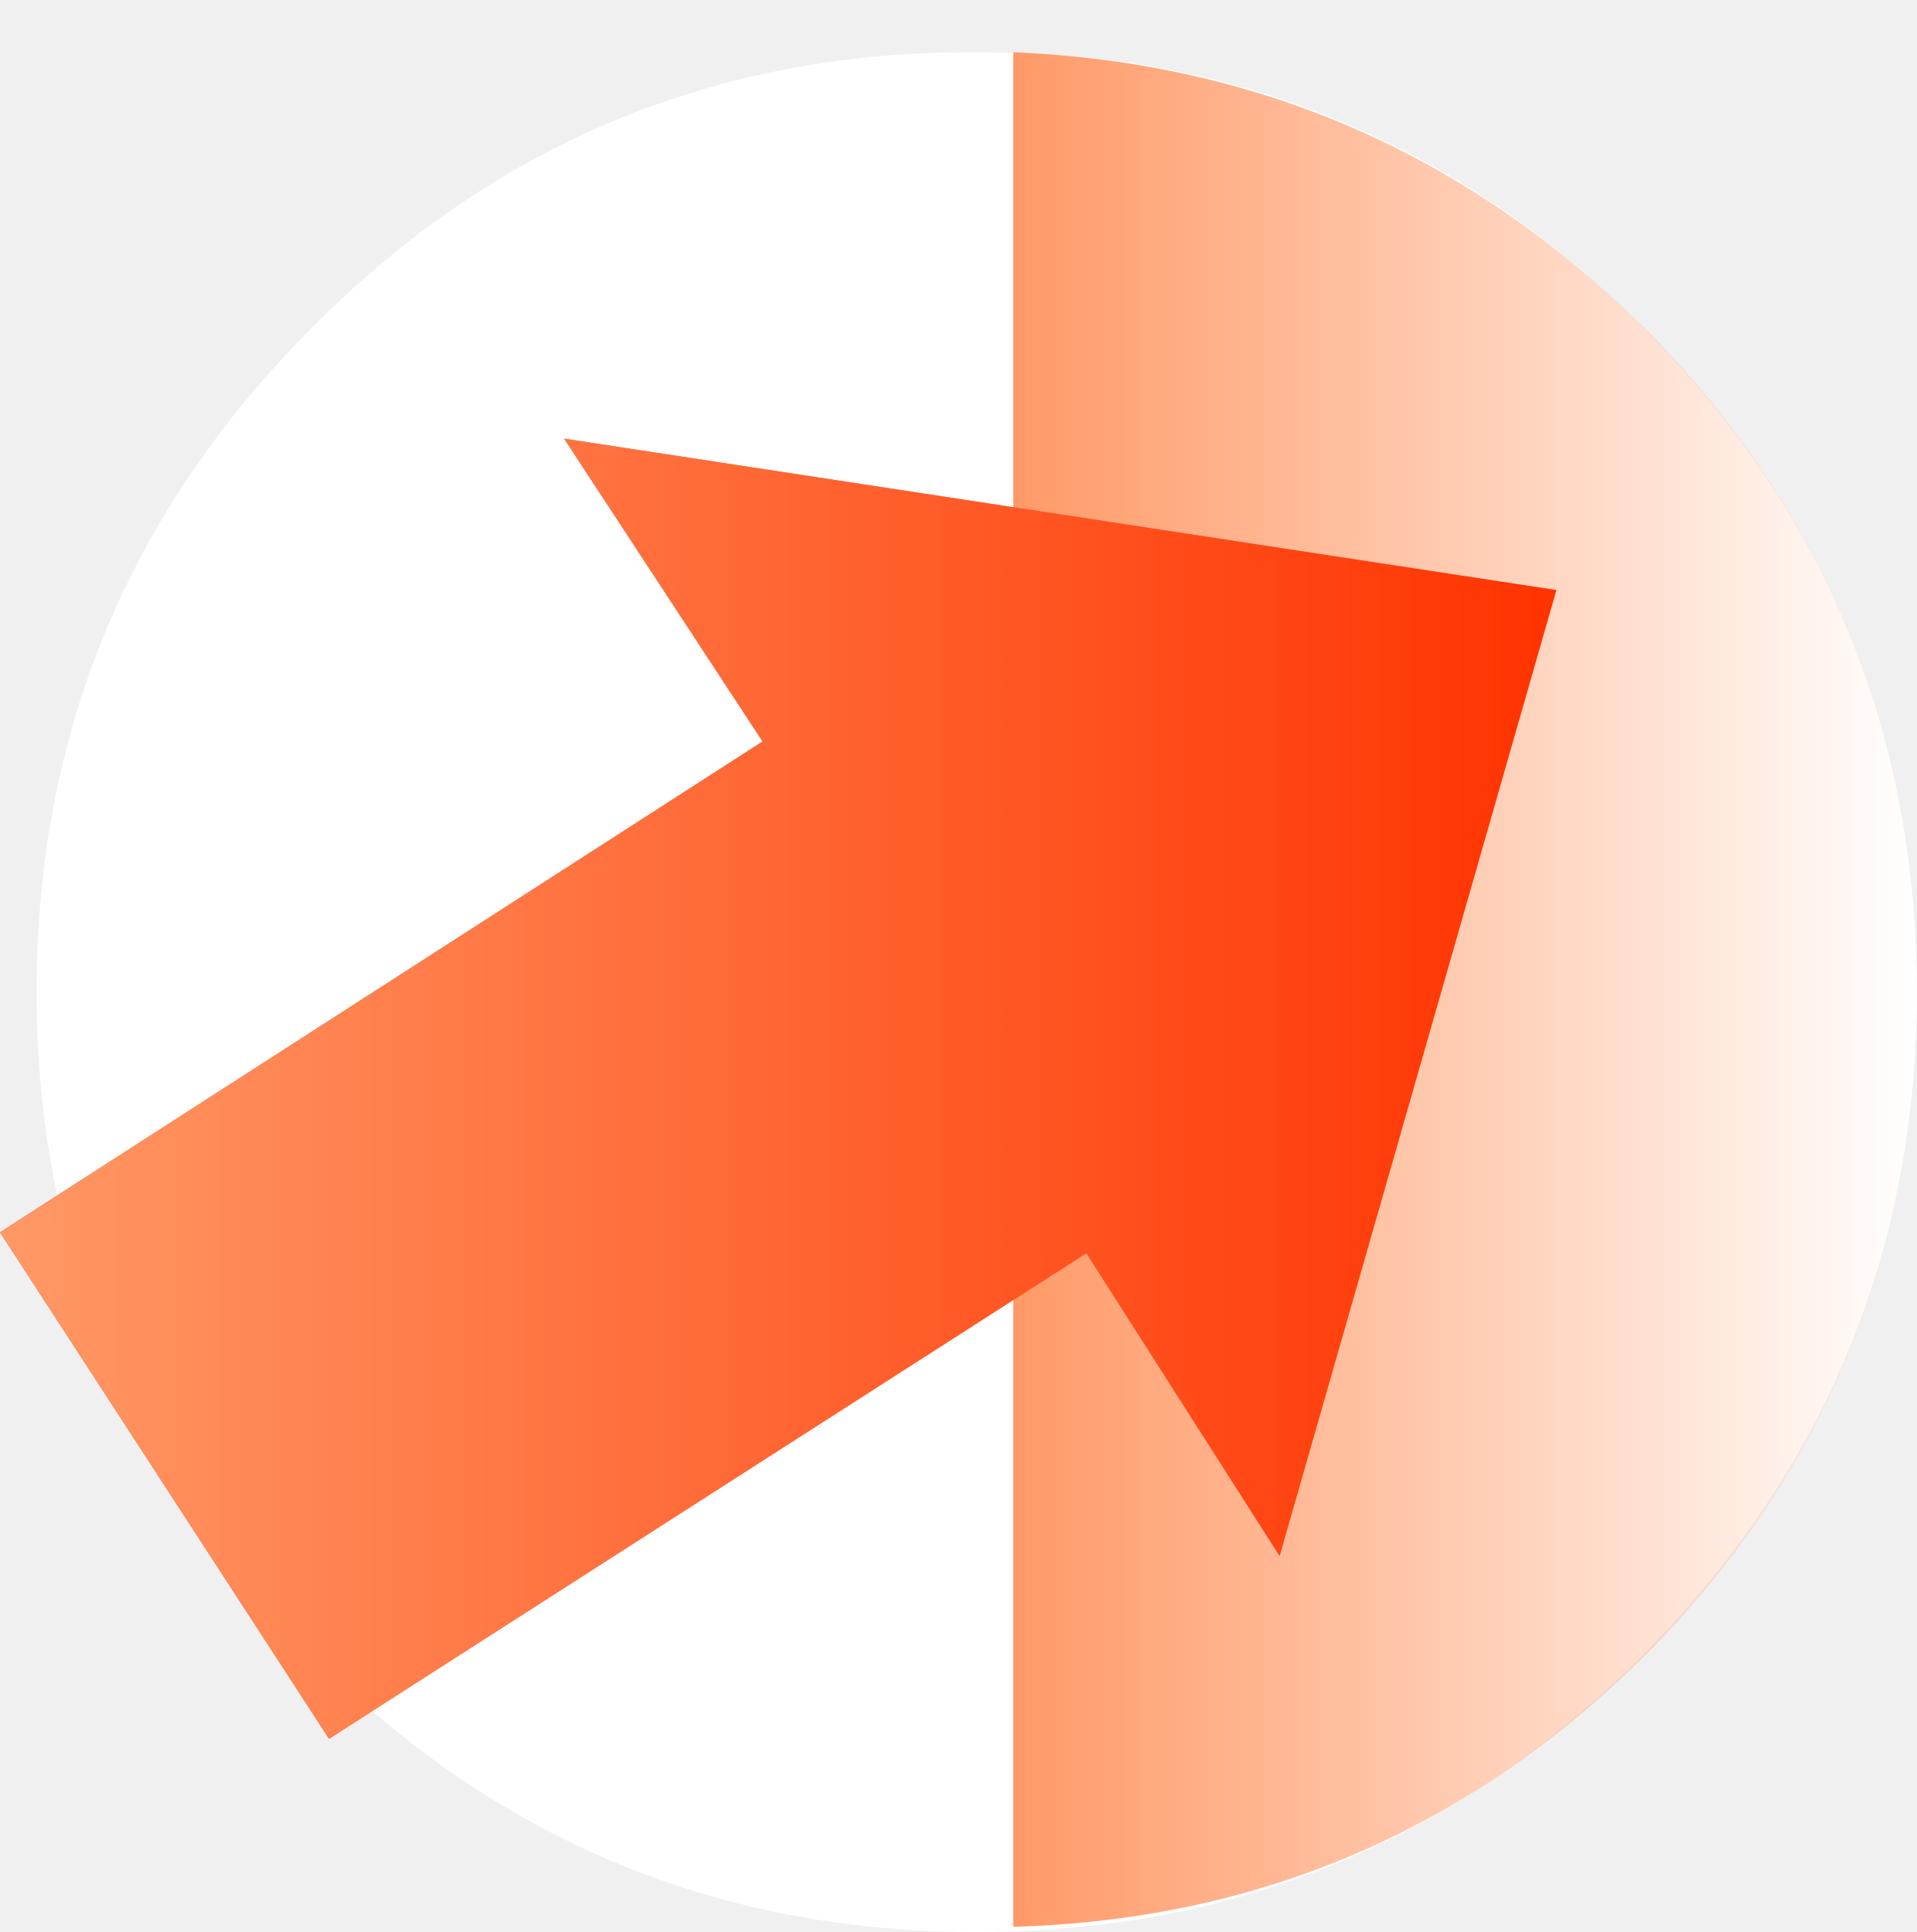
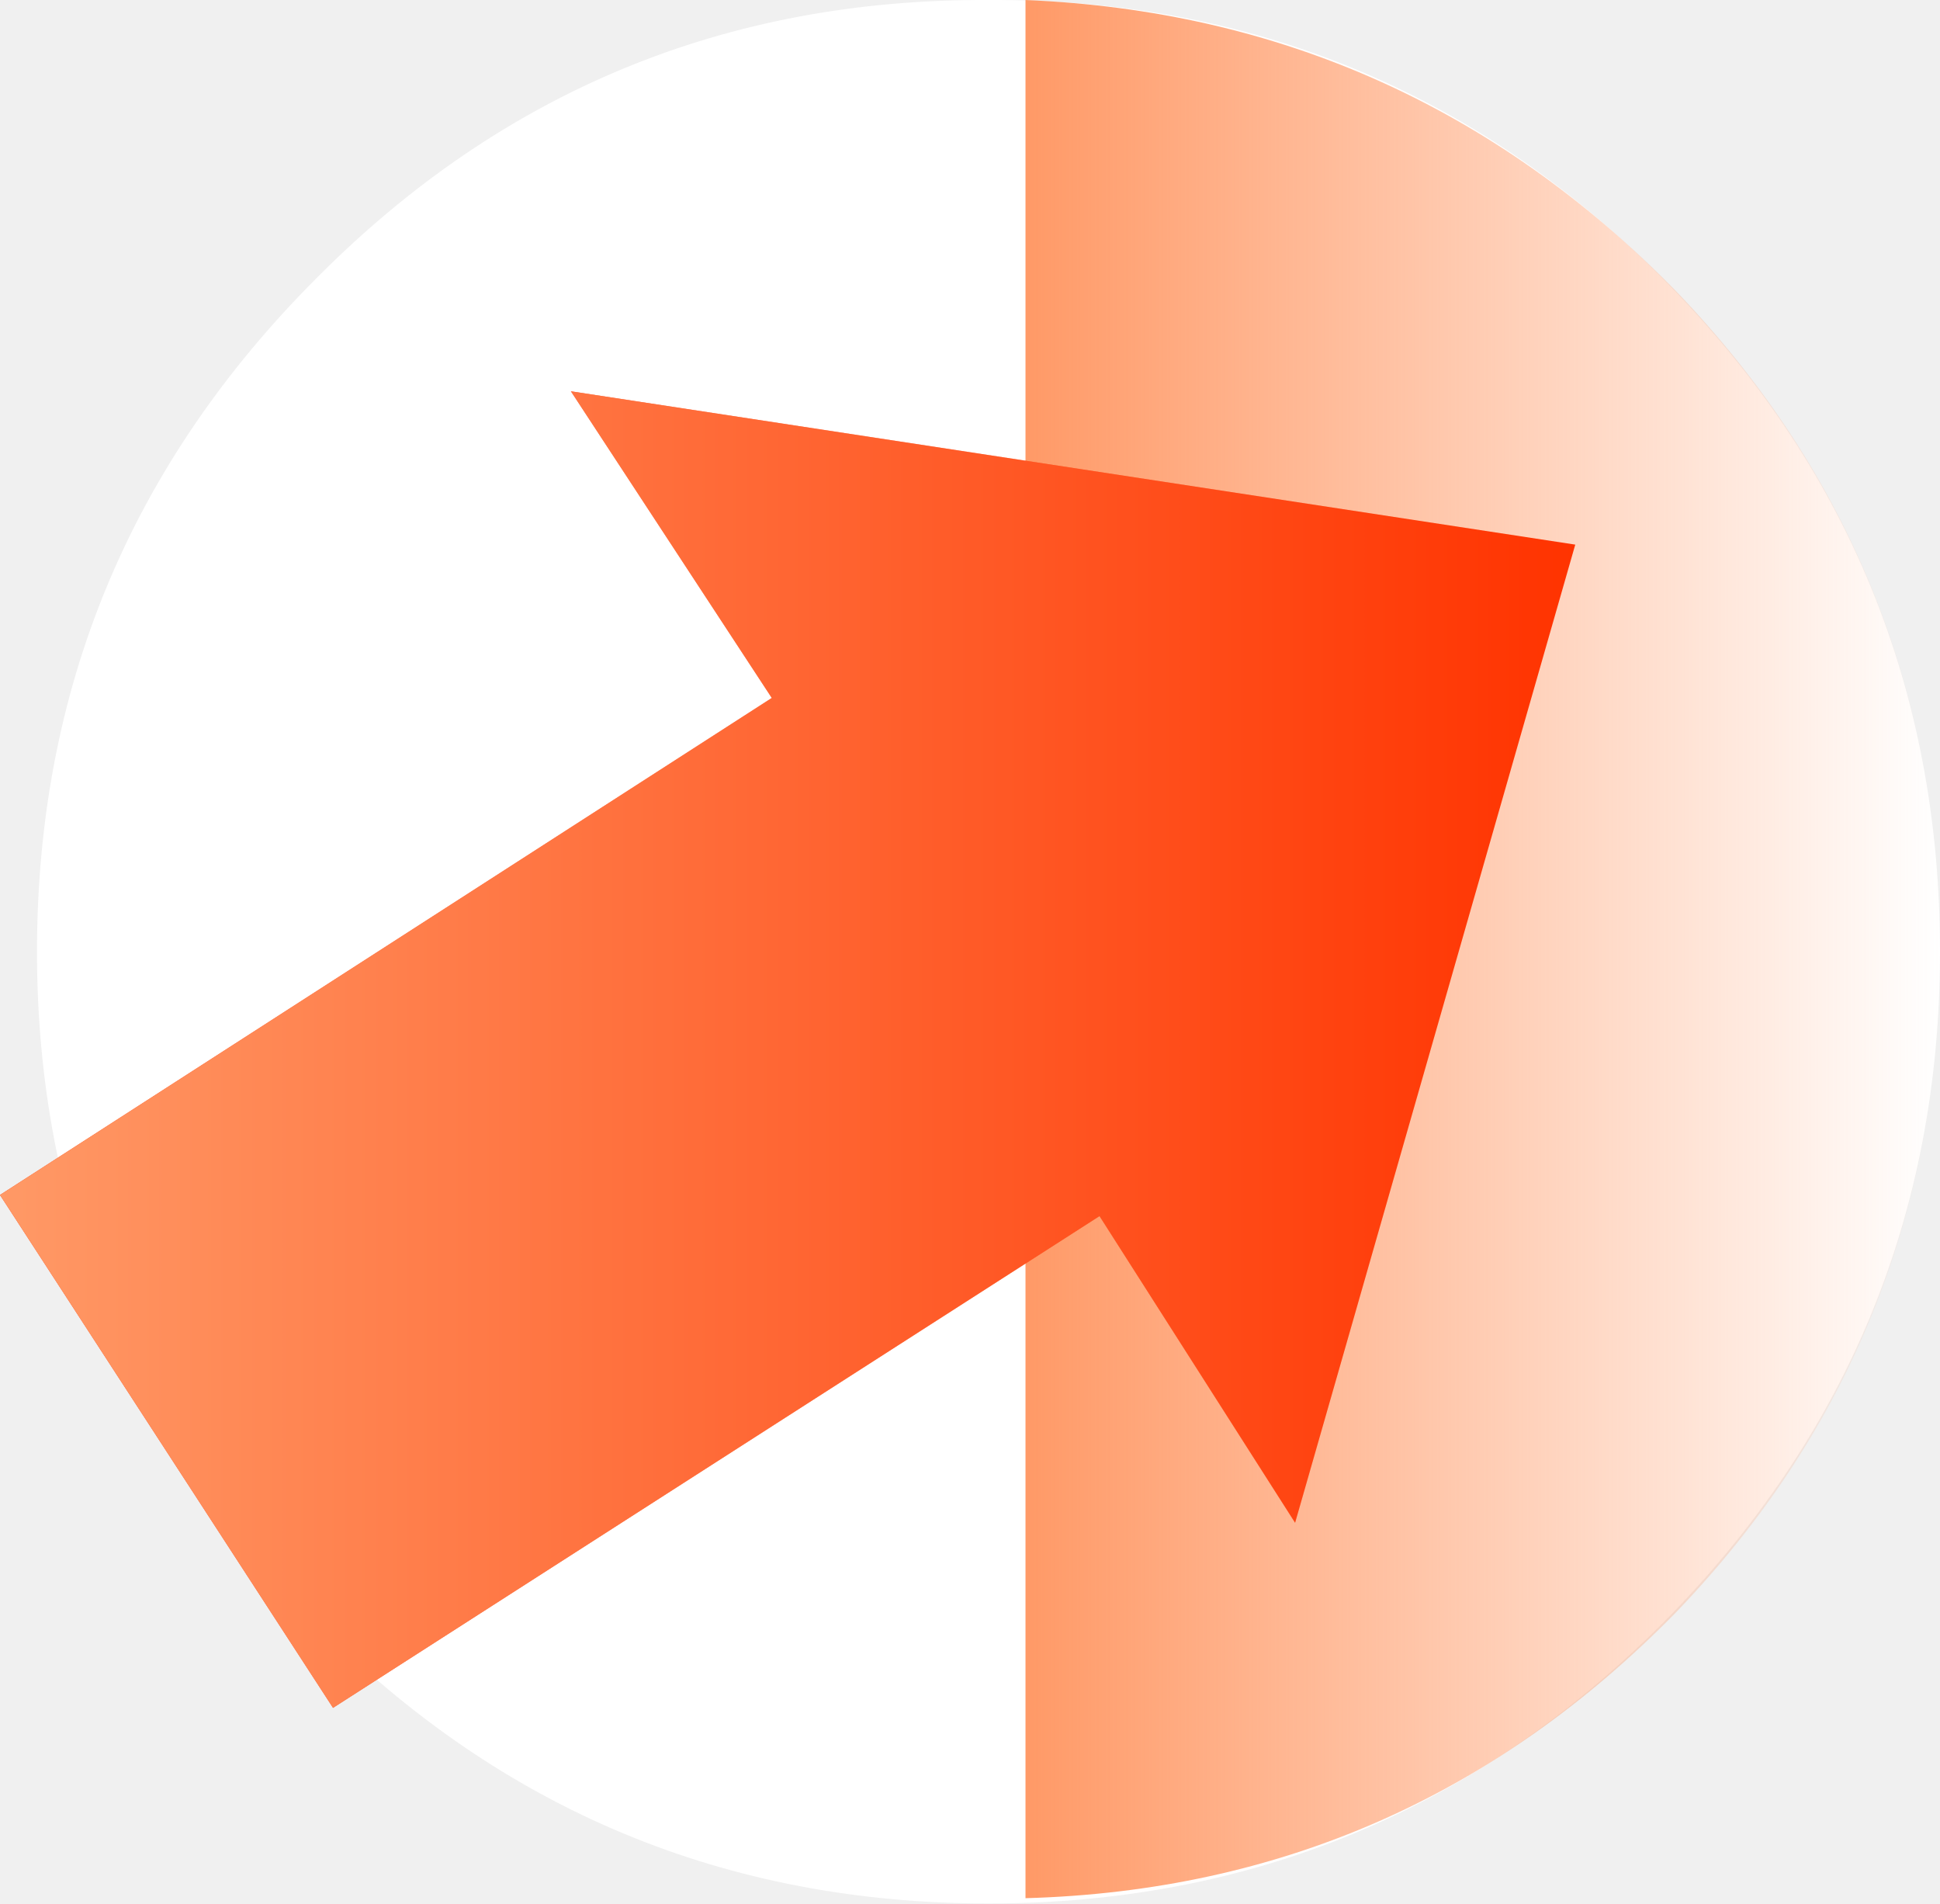
- <svg xmlns="http://www.w3.org/2000/svg" xmlns:xlink="http://www.w3.org/1999/xlink" height="18.5px" width="18.35px">
-   <g transform="matrix(1.0, 0.0, 0.0, 1.0, -1.1, 2.15)">
-     <use height="50.0" transform="matrix(0.36, 0.0, 0.0, 0.36, 1.45, -1.65)" width="50.0" xlink:href="#sprite0" />
-     <use height="17.95" transform="matrix(1.0, 0.0, 0.0, 1.0, 10.8, -1.65)" width="8.65" xlink:href="#sprite1" />
-     <use height="12.45" transform="matrix(1.0, 0.0, 0.0, 1.0, 1.1, 2.05)" width="14.9" xlink:href="#sprite2" />
-     <use height="12.45" transform="matrix(1.0, 0.0, 0.0, 1.0, 1.1, 2.05)" width="14.9" xlink:href="#sprite3" />
+ <svg xmlns="http://www.w3.org/2000/svg" xmlns:xlink="http://www.w3.org/1999/xlink" height="18" width="18.35" version="1.1" id="svg3790">
+   <g transform="translate(-1.1,1.650122)" id="g3752">
+     <use height="50" transform="matrix(0.36,0,0,0.36,1.45,-1.65)" width="50" xlink:href="#sprite0" id="use3744" x="0" y="0" />
+     <use height="17.95" transform="translate(10.8,-1.65)" width="8.65" xlink:href="#sprite1" id="use3746" x="0" y="0" />
+     <use height="12.45" transform="translate(1.1,2.05)" width="14.9" xlink:href="#sprite2" id="use3748" x="0" y="0" />
+     <use height="12.45" transform="translate(1.1,2.05)" width="14.9" xlink:href="#sprite3" id="use3750" x="0" y="0" />
  </g>
-   <defs>
-     <g id="sprite0" transform="matrix(1.0, 0.0, 0.0, 1.0, 25.0, 25.0)">
-       <use height="50.0" transform="matrix(1.0, 0.0, 0.0, 1.0, -25.0, -25.0)" width="50.0" xlink:href="#shape0" />
+   <defs id="defs3788">
+     <g id="sprite0" transform="translate(25,25)">
+       <use height="50" transform="translate(-25,-25)" width="50" xlink:href="#shape0" id="use3754" x="0" y="0" />
    </g>
-     <g id="shape0" transform="matrix(1.0, 0.0, 0.0, 1.0, 25.0, 25.0)">
-       <path d="M25.0 0.0 Q25.0 10.3 17.7 17.65 10.35 25.0 0.0 25.0 -10.35 25.0 -17.65 17.65 -25.0 10.3 -25.0 0.0 -25.0 -10.35 -17.65 -17.7 -10.35 -25.05 0.0 -25.0 10.35 -25.05 17.7 -17.7 25.0 -10.35 25.0 0.0" fill="#ffffff" fill-rule="evenodd" stroke="none" />
+     <g id="shape0" transform="translate(25,25)">
+       <path d="M 25,0 Q 25,10.3 17.7,17.65 10.35,25 0,25 -10.35,25 -17.65,17.65 -25,10.3 -25,0 q 0,-10.35 7.35,-17.7 7.3,-7.35 17.65,-7.3 10.35,-0.05 17.7,7.3 Q 25,-10.35 25,0" fill="#ffffff" fill-rule="evenodd" stroke="none" id="path3757" />
    </g>
-     <g id="sprite1" transform="matrix(1.0, 0.0, 0.0, 1.0, 0.0, 0.0)">
-       <use height="17.95" transform="matrix(1.0, 0.0, 0.0, 1.0, 0.0, 0.0)" width="8.65" xlink:href="#shape1" />
+     <g id="sprite1">
+       <use height="17.95" width="8.65" xlink:href="#shape1" id="use3760" x="0" y="0" />
    </g>
-     <g id="shape1" transform="matrix(1.0, 0.0, 0.0, 1.0, 0.0, 0.0)">
-       <path d="M0.0 0.0 Q3.6 0.15 6.15 2.75 8.65 5.35 8.65 9.0 8.65 12.65 6.15 15.25 3.6 17.85 0.0 17.95 L0.0 0.0" fill="url(#gradient0)" fill-rule="evenodd" stroke="none" />
+     <g id="shape1">
+       <path d="m 0,0 q 3.6,0.15 6.15,2.75 2.5,2.6 2.5,6.25 0,3.65 -2.5,6.25 Q 3.6,17.85 0,17.95 V 0" fill="url(#gradient0)" fill-rule="evenodd" stroke="none" id="path3763" />
    </g>
-     <linearGradient gradientTransform="matrix(0.0053, 0.0, 0.0, 0.011, 4.3, 8.95)" gradientUnits="userSpaceOnUse" id="gradient0" spreadMethod="pad" x1="-819.2" x2="819.2">
-       <stop offset="0.0" stop-color="#ff9966" />
-       <stop offset="1.0" stop-color="#ff9966" stop-opacity="0.0" />
+     <linearGradient gradientTransform="matrix(0.0053,0,0,0.011,4.3,8.95)" gradientUnits="userSpaceOnUse" id="gradient0" spreadMethod="pad" x1="-819.2" x2="819.2">
+       <stop offset="0.0" stop-color="#ff9966" id="stop3766" />
+       <stop offset="1.0" stop-color="#ff9966" stop-opacity="0.0" id="stop3768" />
    </linearGradient>
-     <g id="sprite2" transform="matrix(1.0, 0.0, 0.0, 1.0, 0.0, 0.0)">
-       <use height="12.45" transform="matrix(1.0, 0.0, 0.0, 1.0, 0.0, 0.0)" width="14.9" xlink:href="#shape2" />
+     <g id="sprite2">
+       <use height="12.45" width="14.9" xlink:href="#shape2" id="use3771" x="0" y="0" />
    </g>
-     <g id="shape2" transform="matrix(1.0, 0.0, 0.0, 1.0, 0.0, 0.0)">
-       <path d="M10.4 7.8 L3.15 12.45 0.0 7.6 7.3 2.9 5.4 0.0 14.9 1.45 12.25 10.7 10.4 7.8" fill="#ff3300" fill-rule="evenodd" stroke="none" />
+     <g id="shape2">
+       <path d="M 10.4,7.8 3.15,12.45 0,7.6 7.3,2.9 5.4,0 14.9,1.45 12.25,10.7 10.4,7.8" fill="#ff3300" fill-rule="evenodd" stroke="none" id="path3774" />
    </g>
-     <g id="sprite3" transform="matrix(1.0, 0.0, 0.0, 1.0, 0.0, 0.0)">
-       <use height="12.45" transform="matrix(1.0, 0.0, 0.0, 1.0, 0.0, 0.0)" width="14.9" xlink:href="#shape3" />
+     <g id="sprite3">
+       <use height="12.45" width="14.9" xlink:href="#shape3" id="use3777" x="0" y="0" />
    </g>
-     <g id="shape3" transform="matrix(1.0, 0.0, 0.0, 1.0, 0.0, 0.0)">
-       <path d="M10.4 7.8 L3.15 12.45 0.0 7.6 7.3 2.9 5.4 0.0 14.9 1.45 12.25 10.7 10.4 7.8" fill="url(#gradient1)" fill-rule="evenodd" stroke="none" />
+     <g id="shape3">
+       <path d="M 10.4,7.8 3.15,12.45 0,7.6 7.3,2.9 5.4,0 14.9,1.45 12.25,10.7 10.4,7.8" fill="url(#gradient1)" fill-rule="evenodd" stroke="none" id="path3780" />
    </g>
-     <linearGradient gradientTransform="matrix(0.0091, 0.0, 0.0, 0.0076, 7.45, 6.2)" gradientUnits="userSpaceOnUse" id="gradient1" spreadMethod="pad" x1="-819.2" x2="819.2">
-       <stop offset="0.0" stop-color="#ff9966" />
-       <stop offset="1.0" stop-color="#ff9966" stop-opacity="0.0" />
+     <linearGradient gradientTransform="matrix(0.0091,0,0,0.0076,7.45,6.2)" gradientUnits="userSpaceOnUse" id="gradient1" spreadMethod="pad" x1="-819.2" x2="819.2">
+       <stop offset="0.0" stop-color="#ff9966" id="stop3783" />
+       <stop offset="1.0" stop-color="#ff9966" stop-opacity="0.0" id="stop3785" />
    </linearGradient>
  </defs>
</svg>
